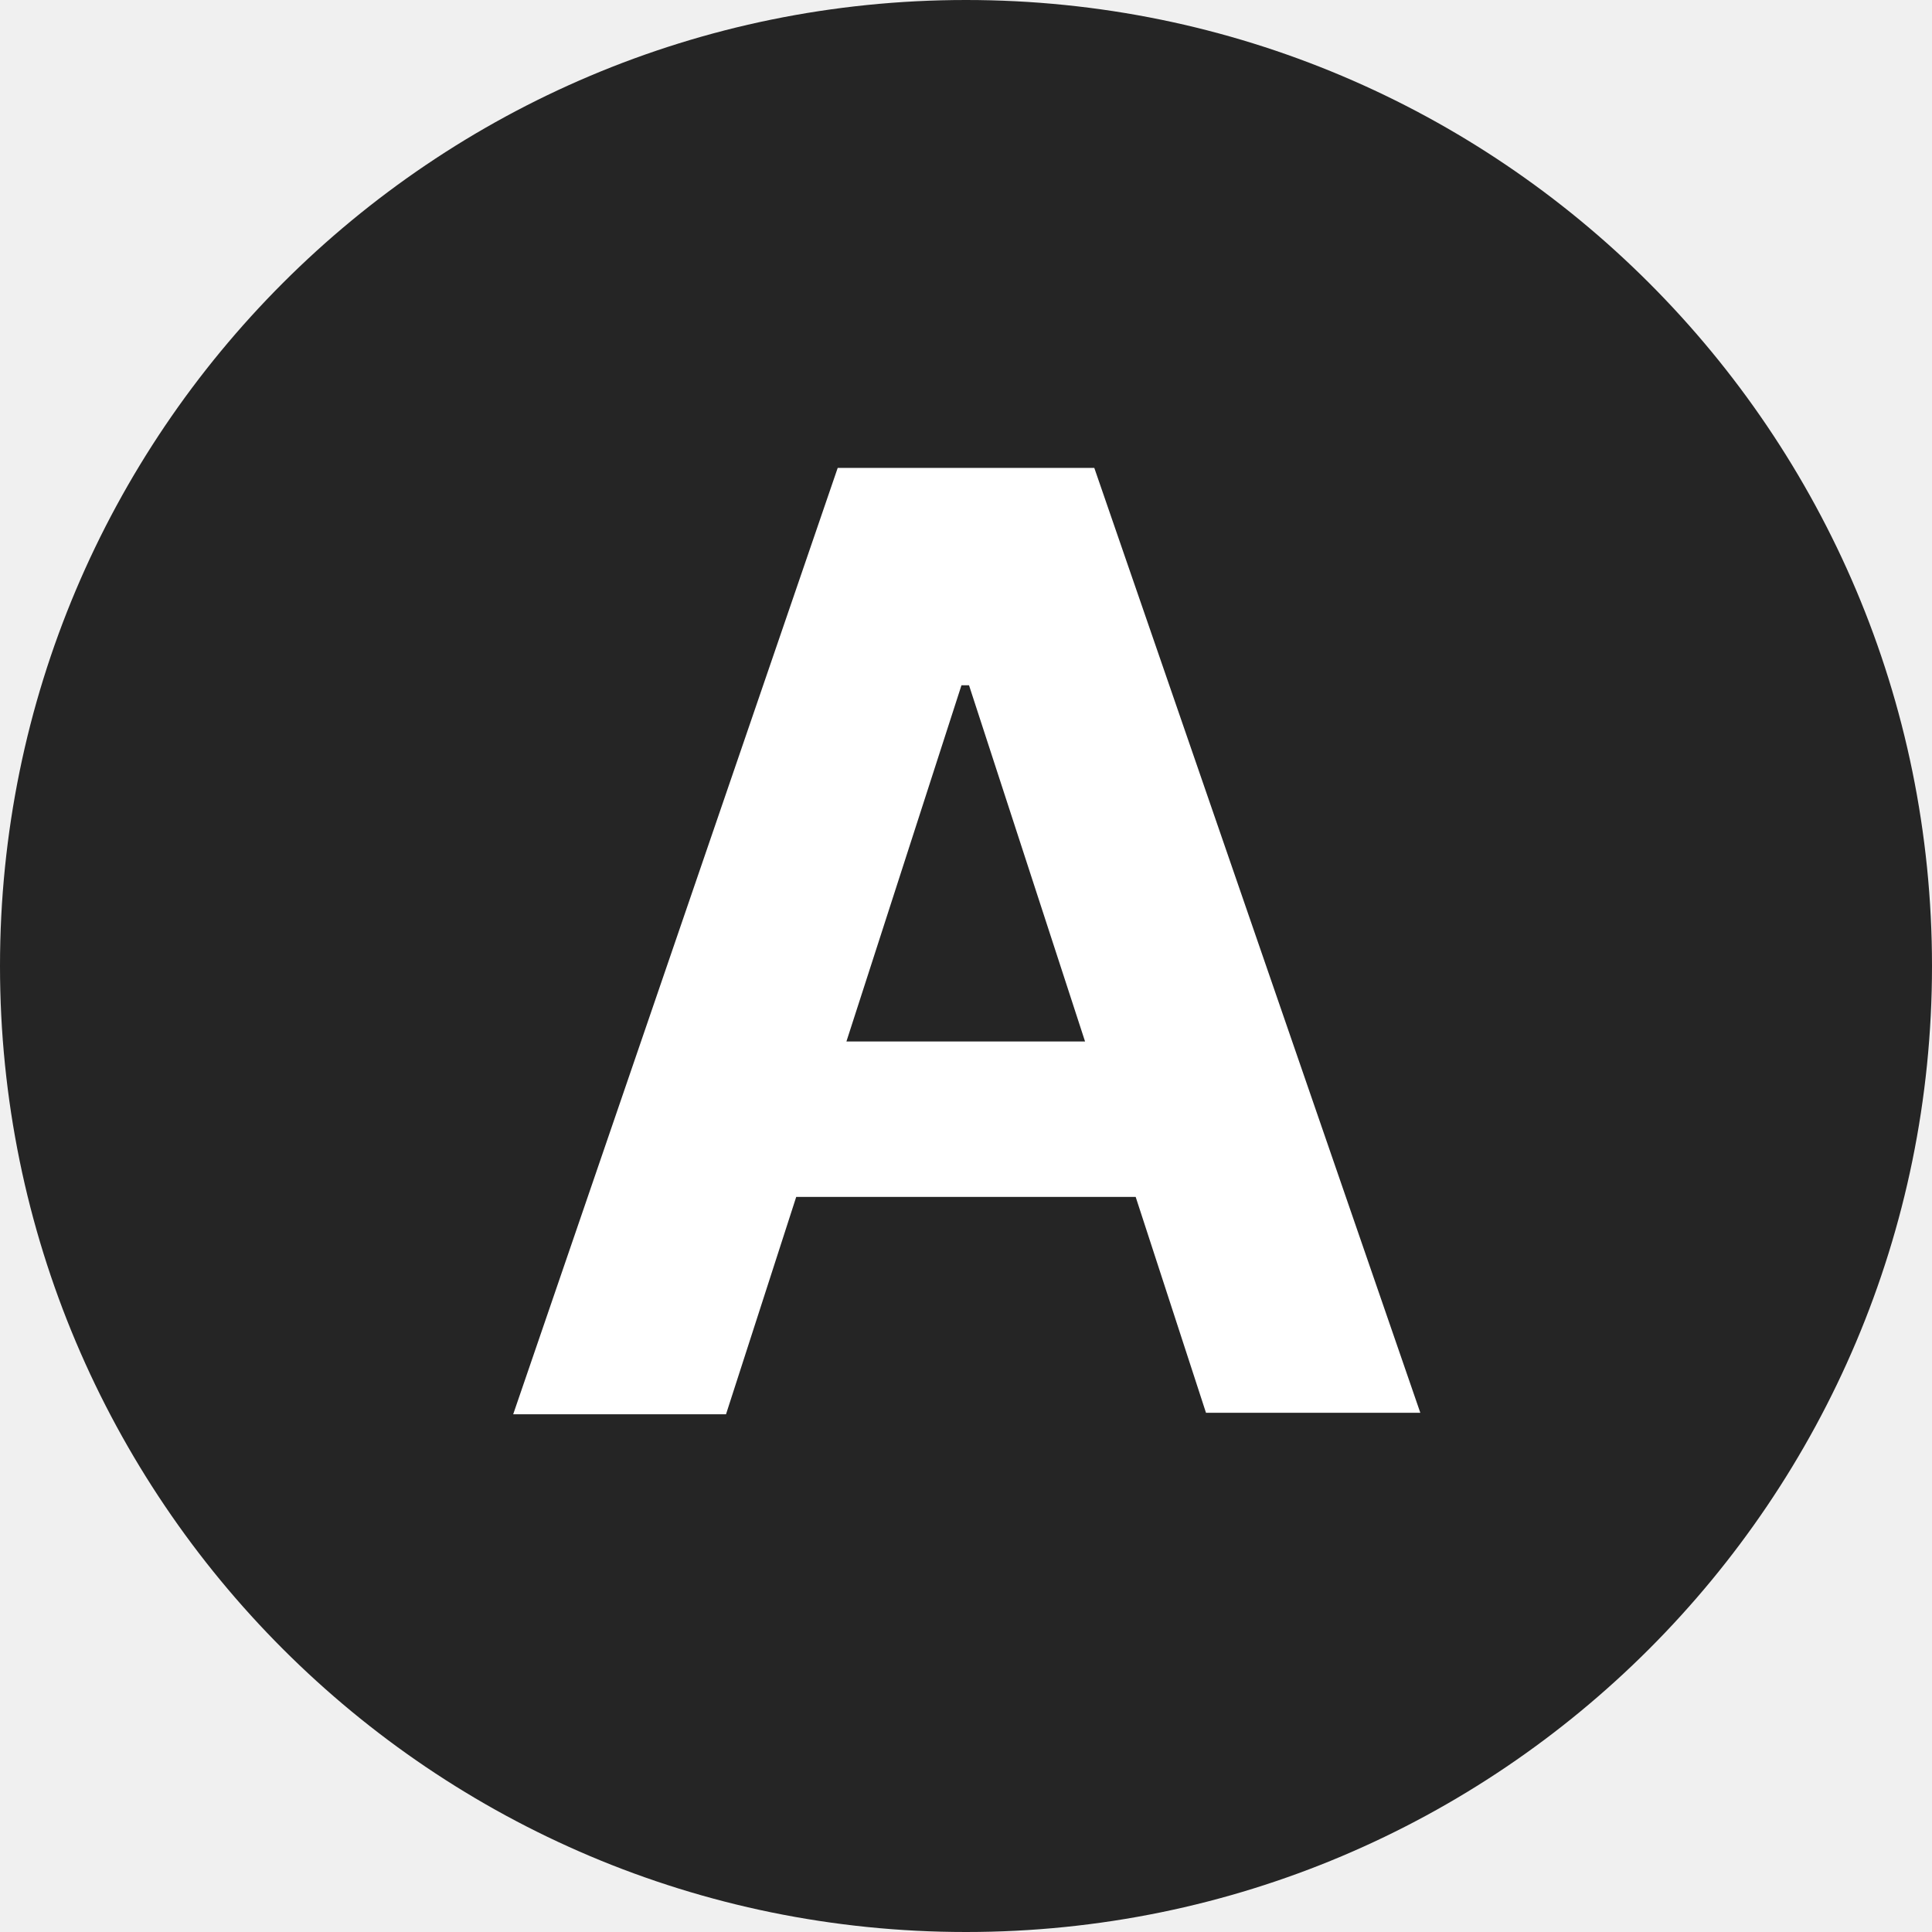
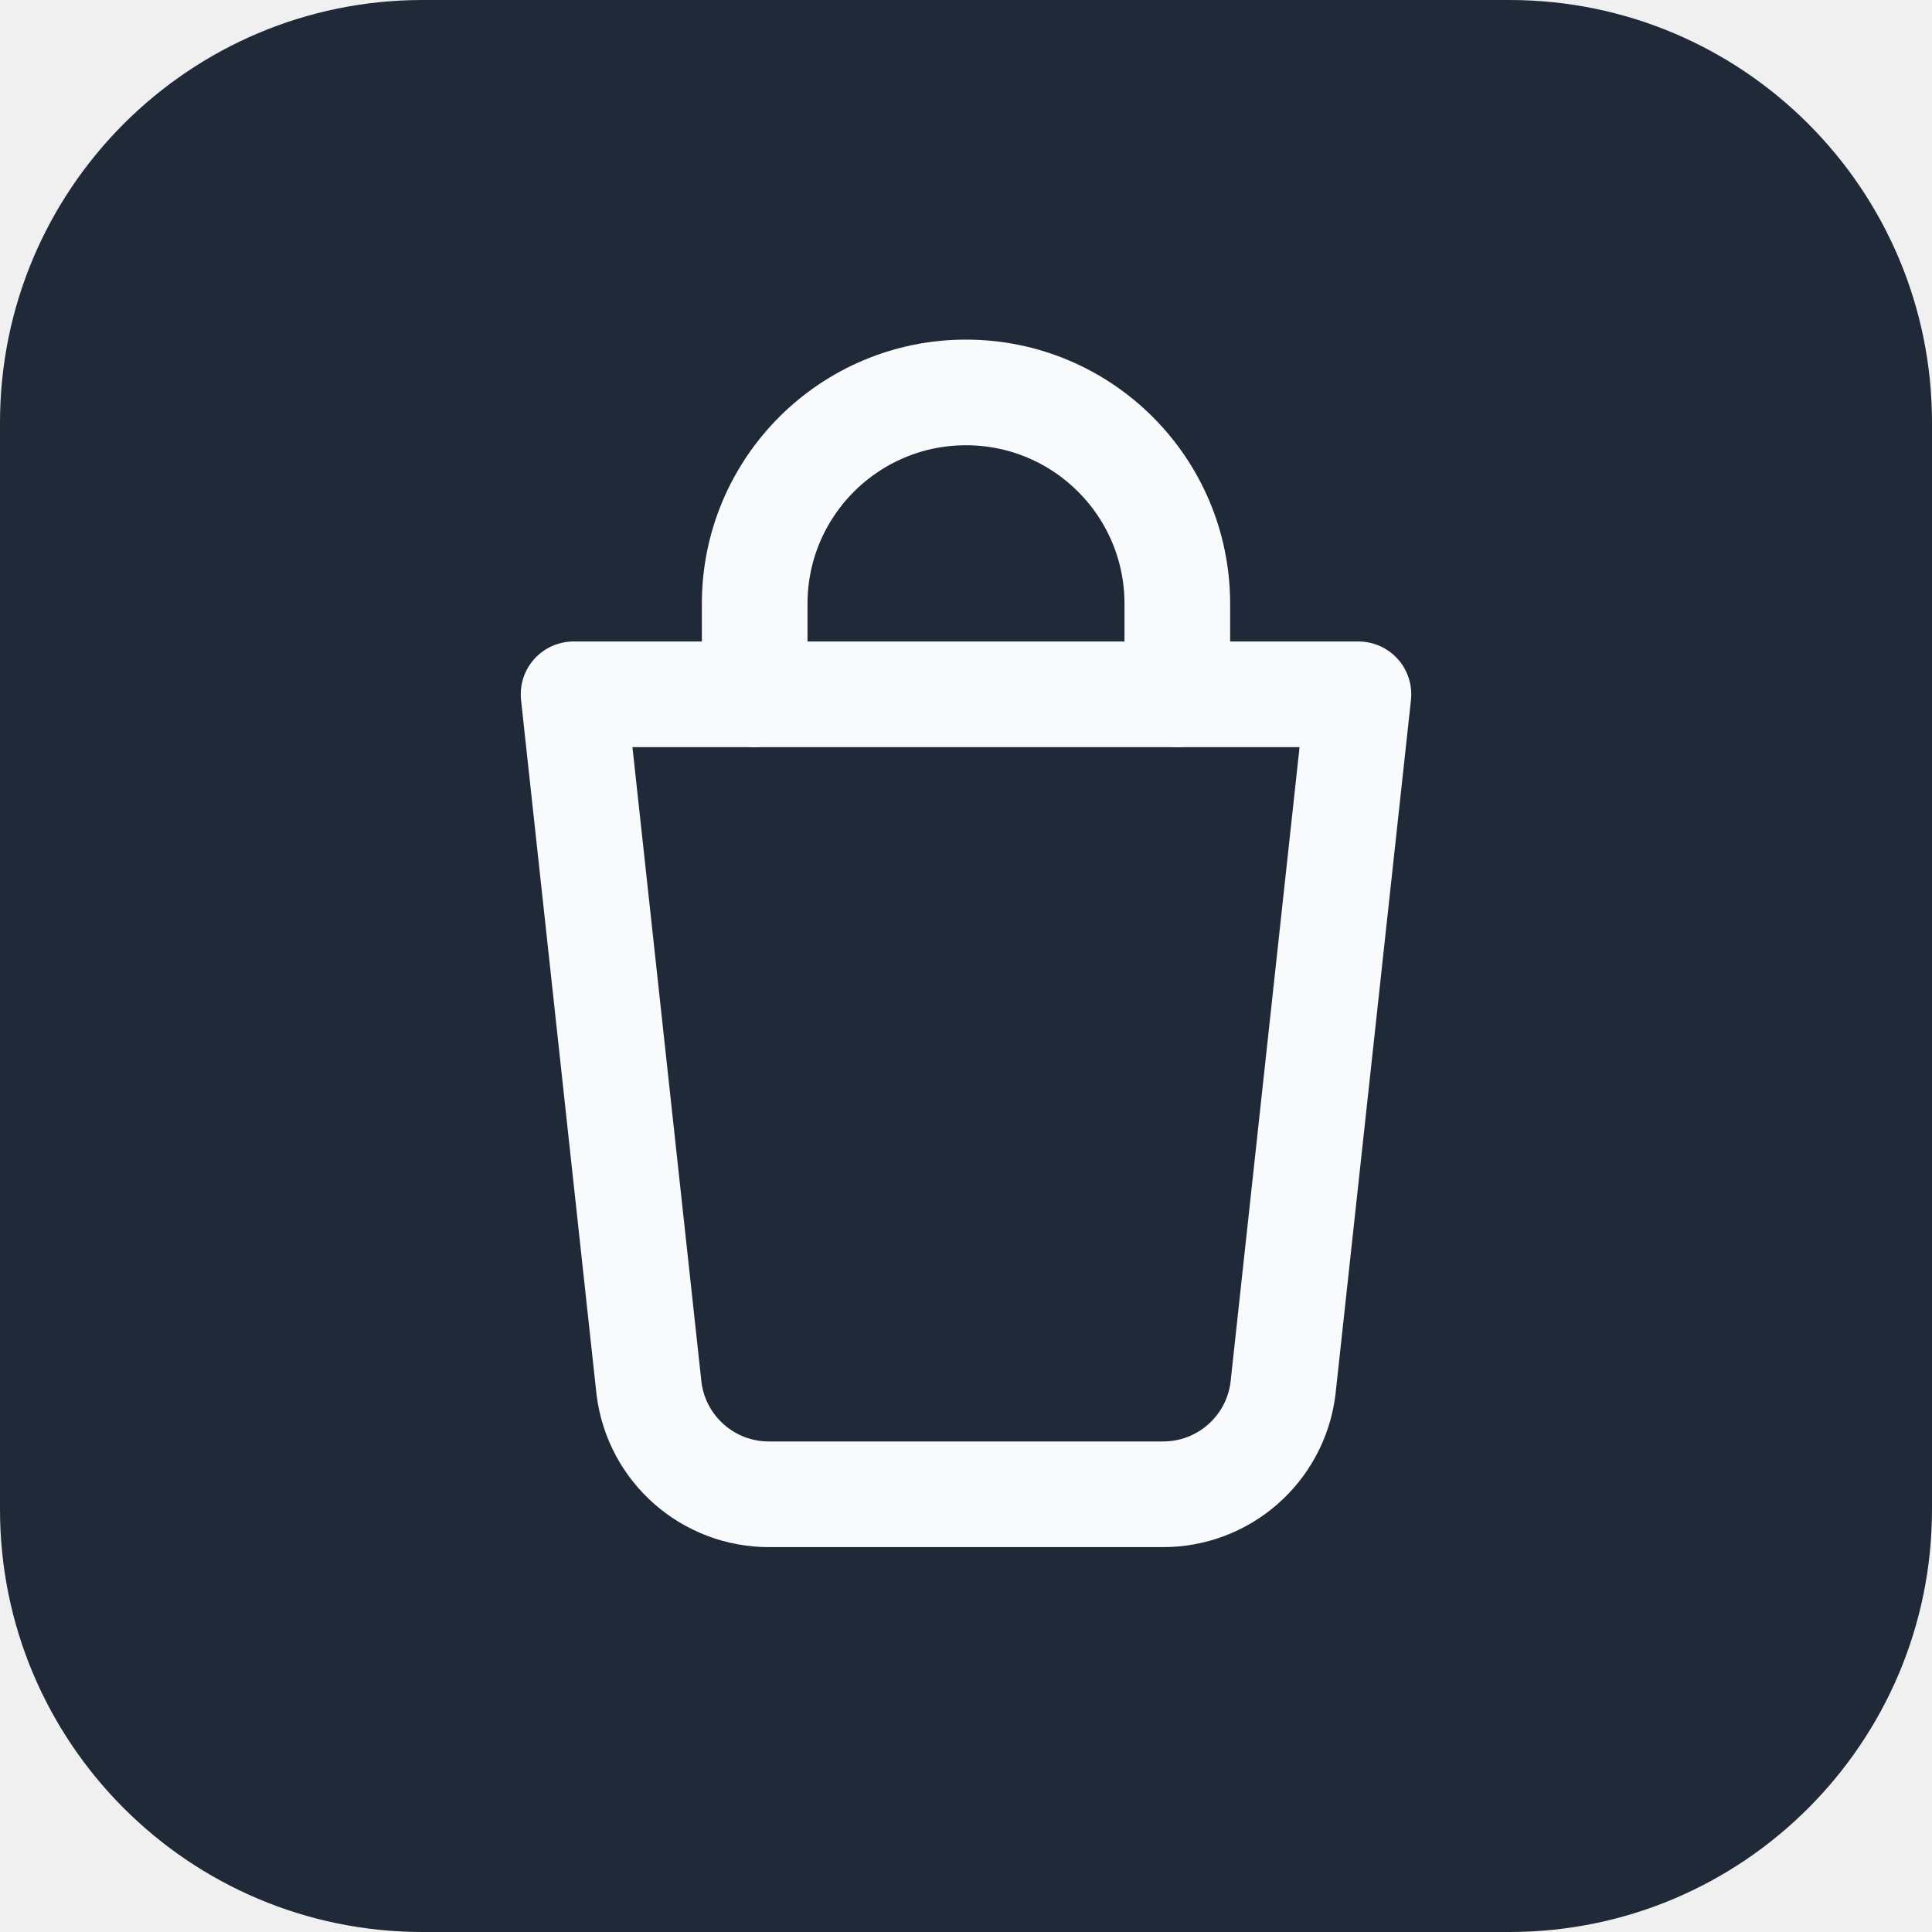
- <svg xmlns="http://www.w3.org/2000/svg" width="128" height="128" fill="none">
-   <circle cx="64" cy="64" r="64" fill="#252525" />
-   <path d="M48 93.7H34L55.5 31h17l21.6 62.6H79.9L64.2 45.4h-.5L48.1 93.7ZM47.3 69h33.4v10.3H47.2V69.1Z" fill="#fff" />
+ <svg xmlns="http://www.w3.org/2000/svg" width="128" height="128" viewBox="0 0 128 128" fill="none">
+   <rect width="128" height="128" rx="28" fill="#1F2937" />
+   <path d="M38 46h52l-5 46a8 8 0 0 1-8 7H51a8 8 0 0 1-8-7l-5-46Z" stroke="#F9FAFB" stroke-width="7" stroke-linejoin="round" />
+   <path d="M50 46v-6a14 14 0 0 1 28 0v6" stroke="#F9FAFB" stroke-width="7" stroke-linecap="round" />
</svg>
